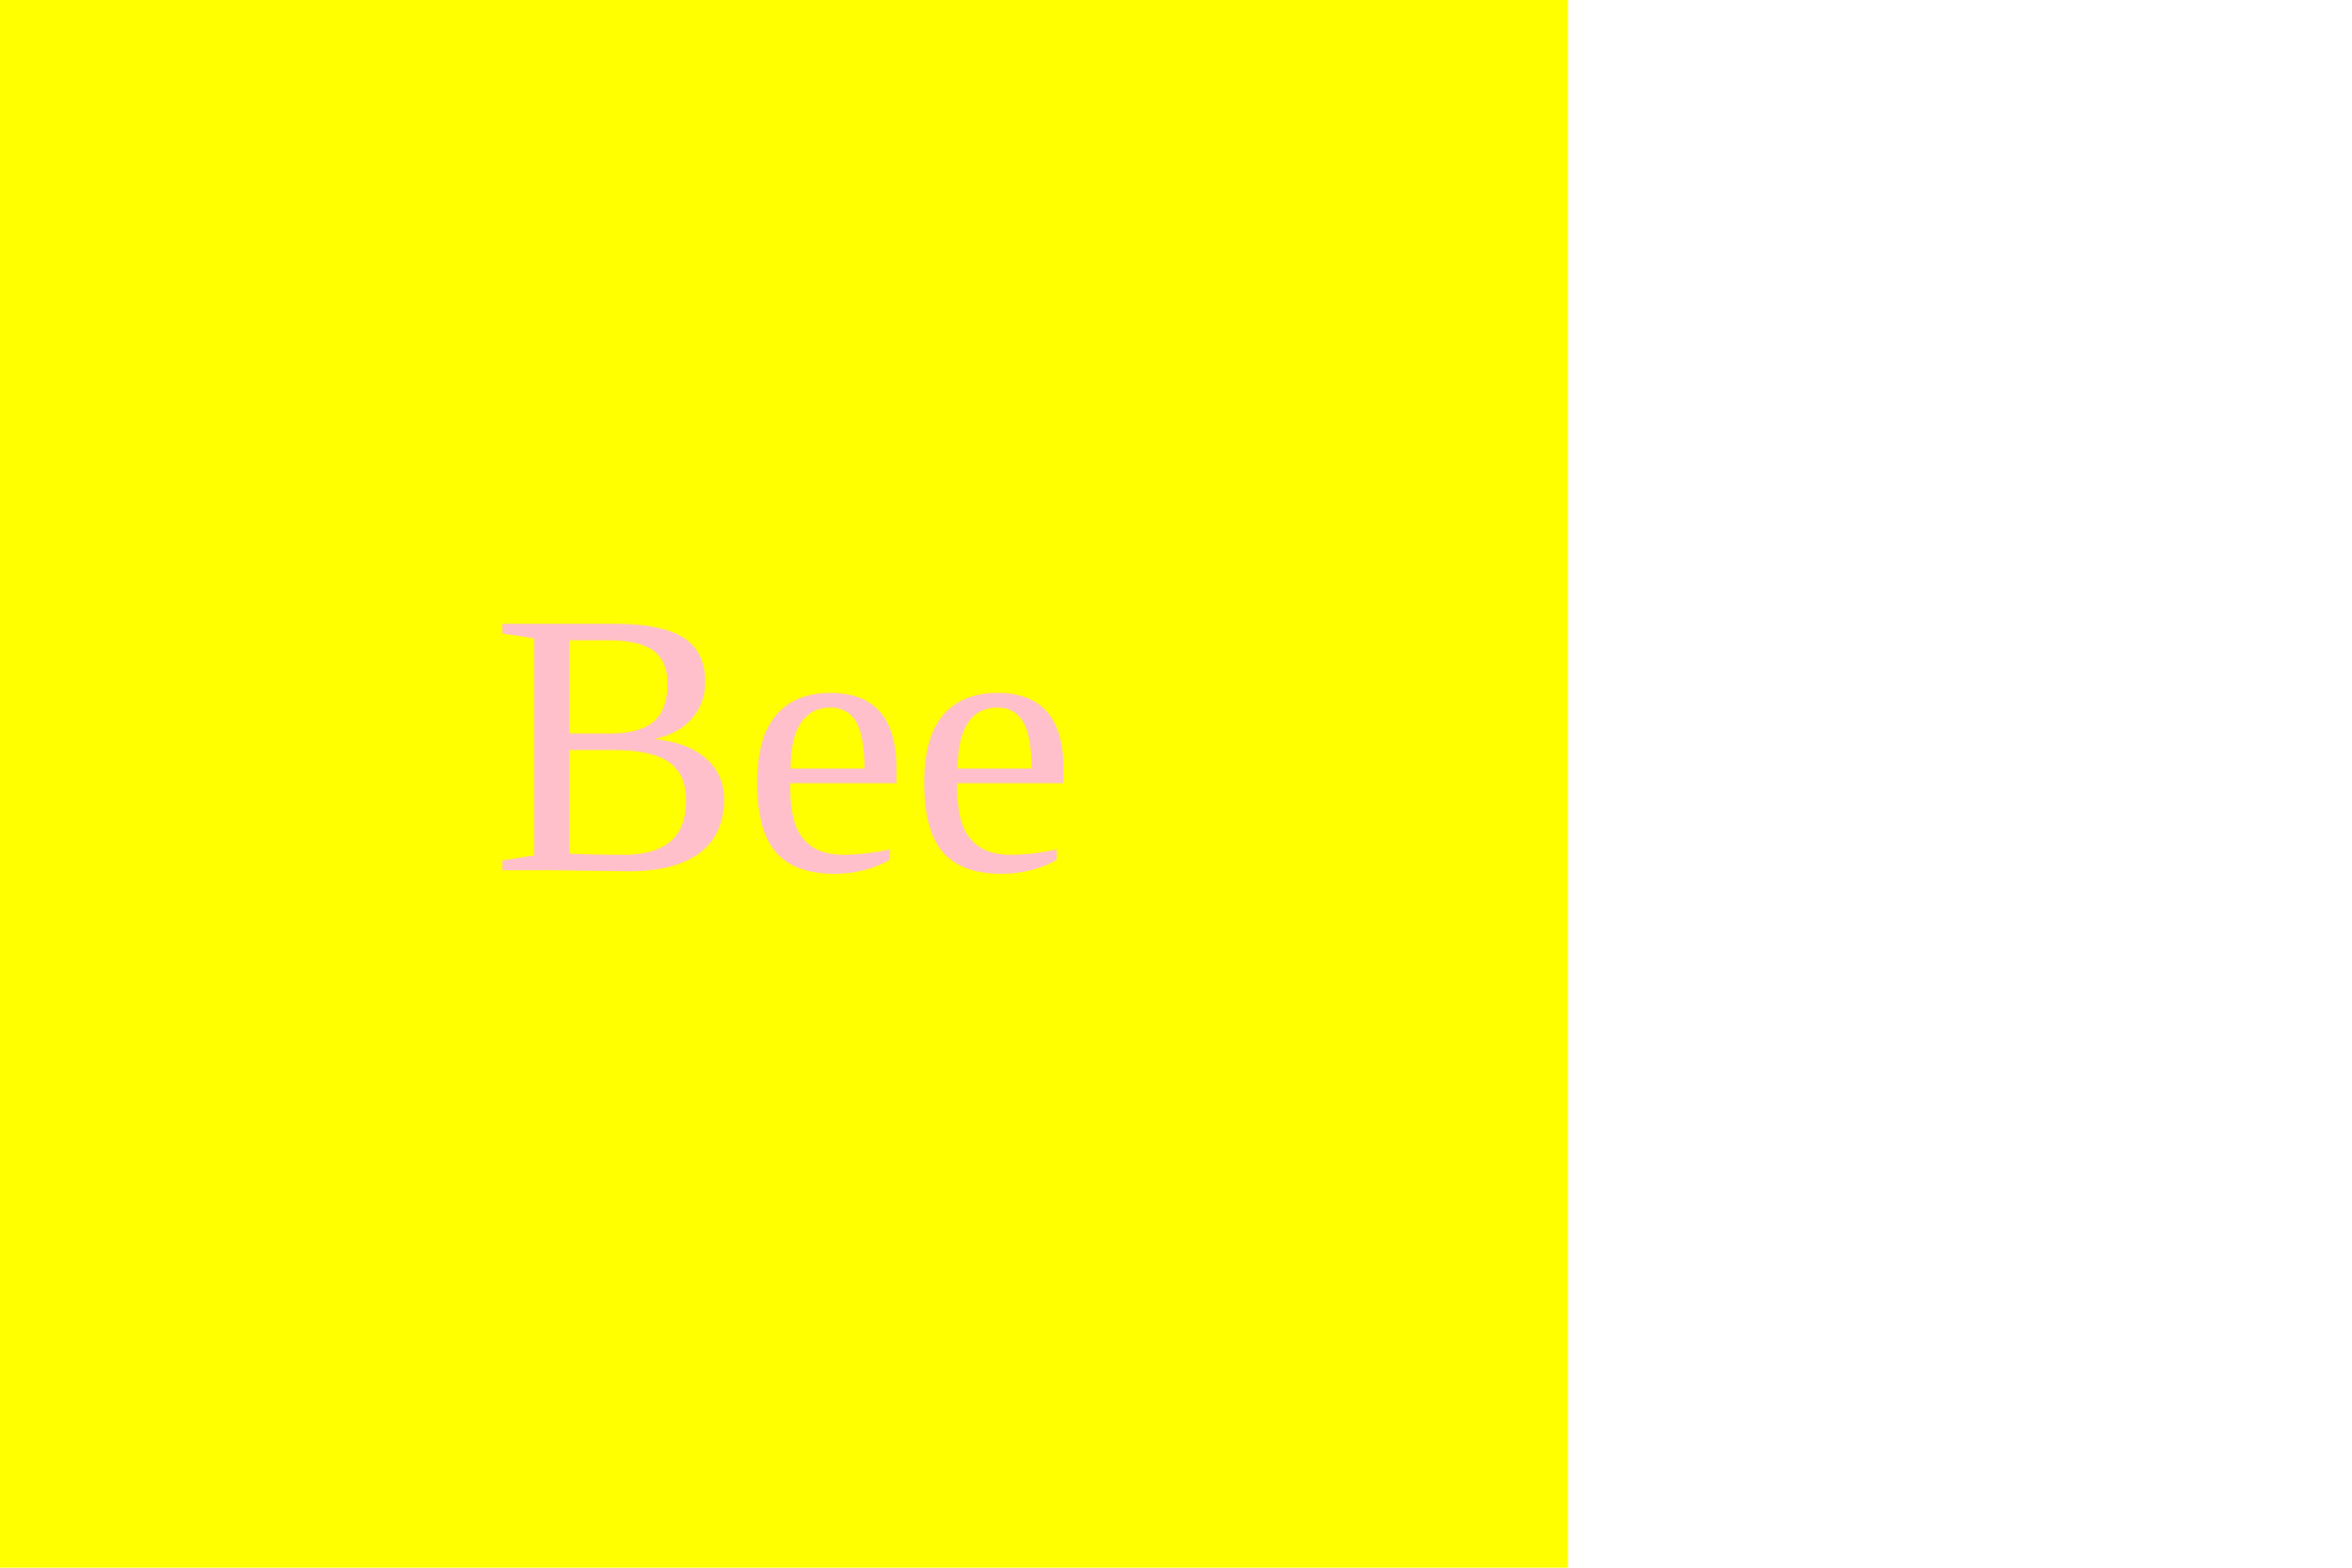
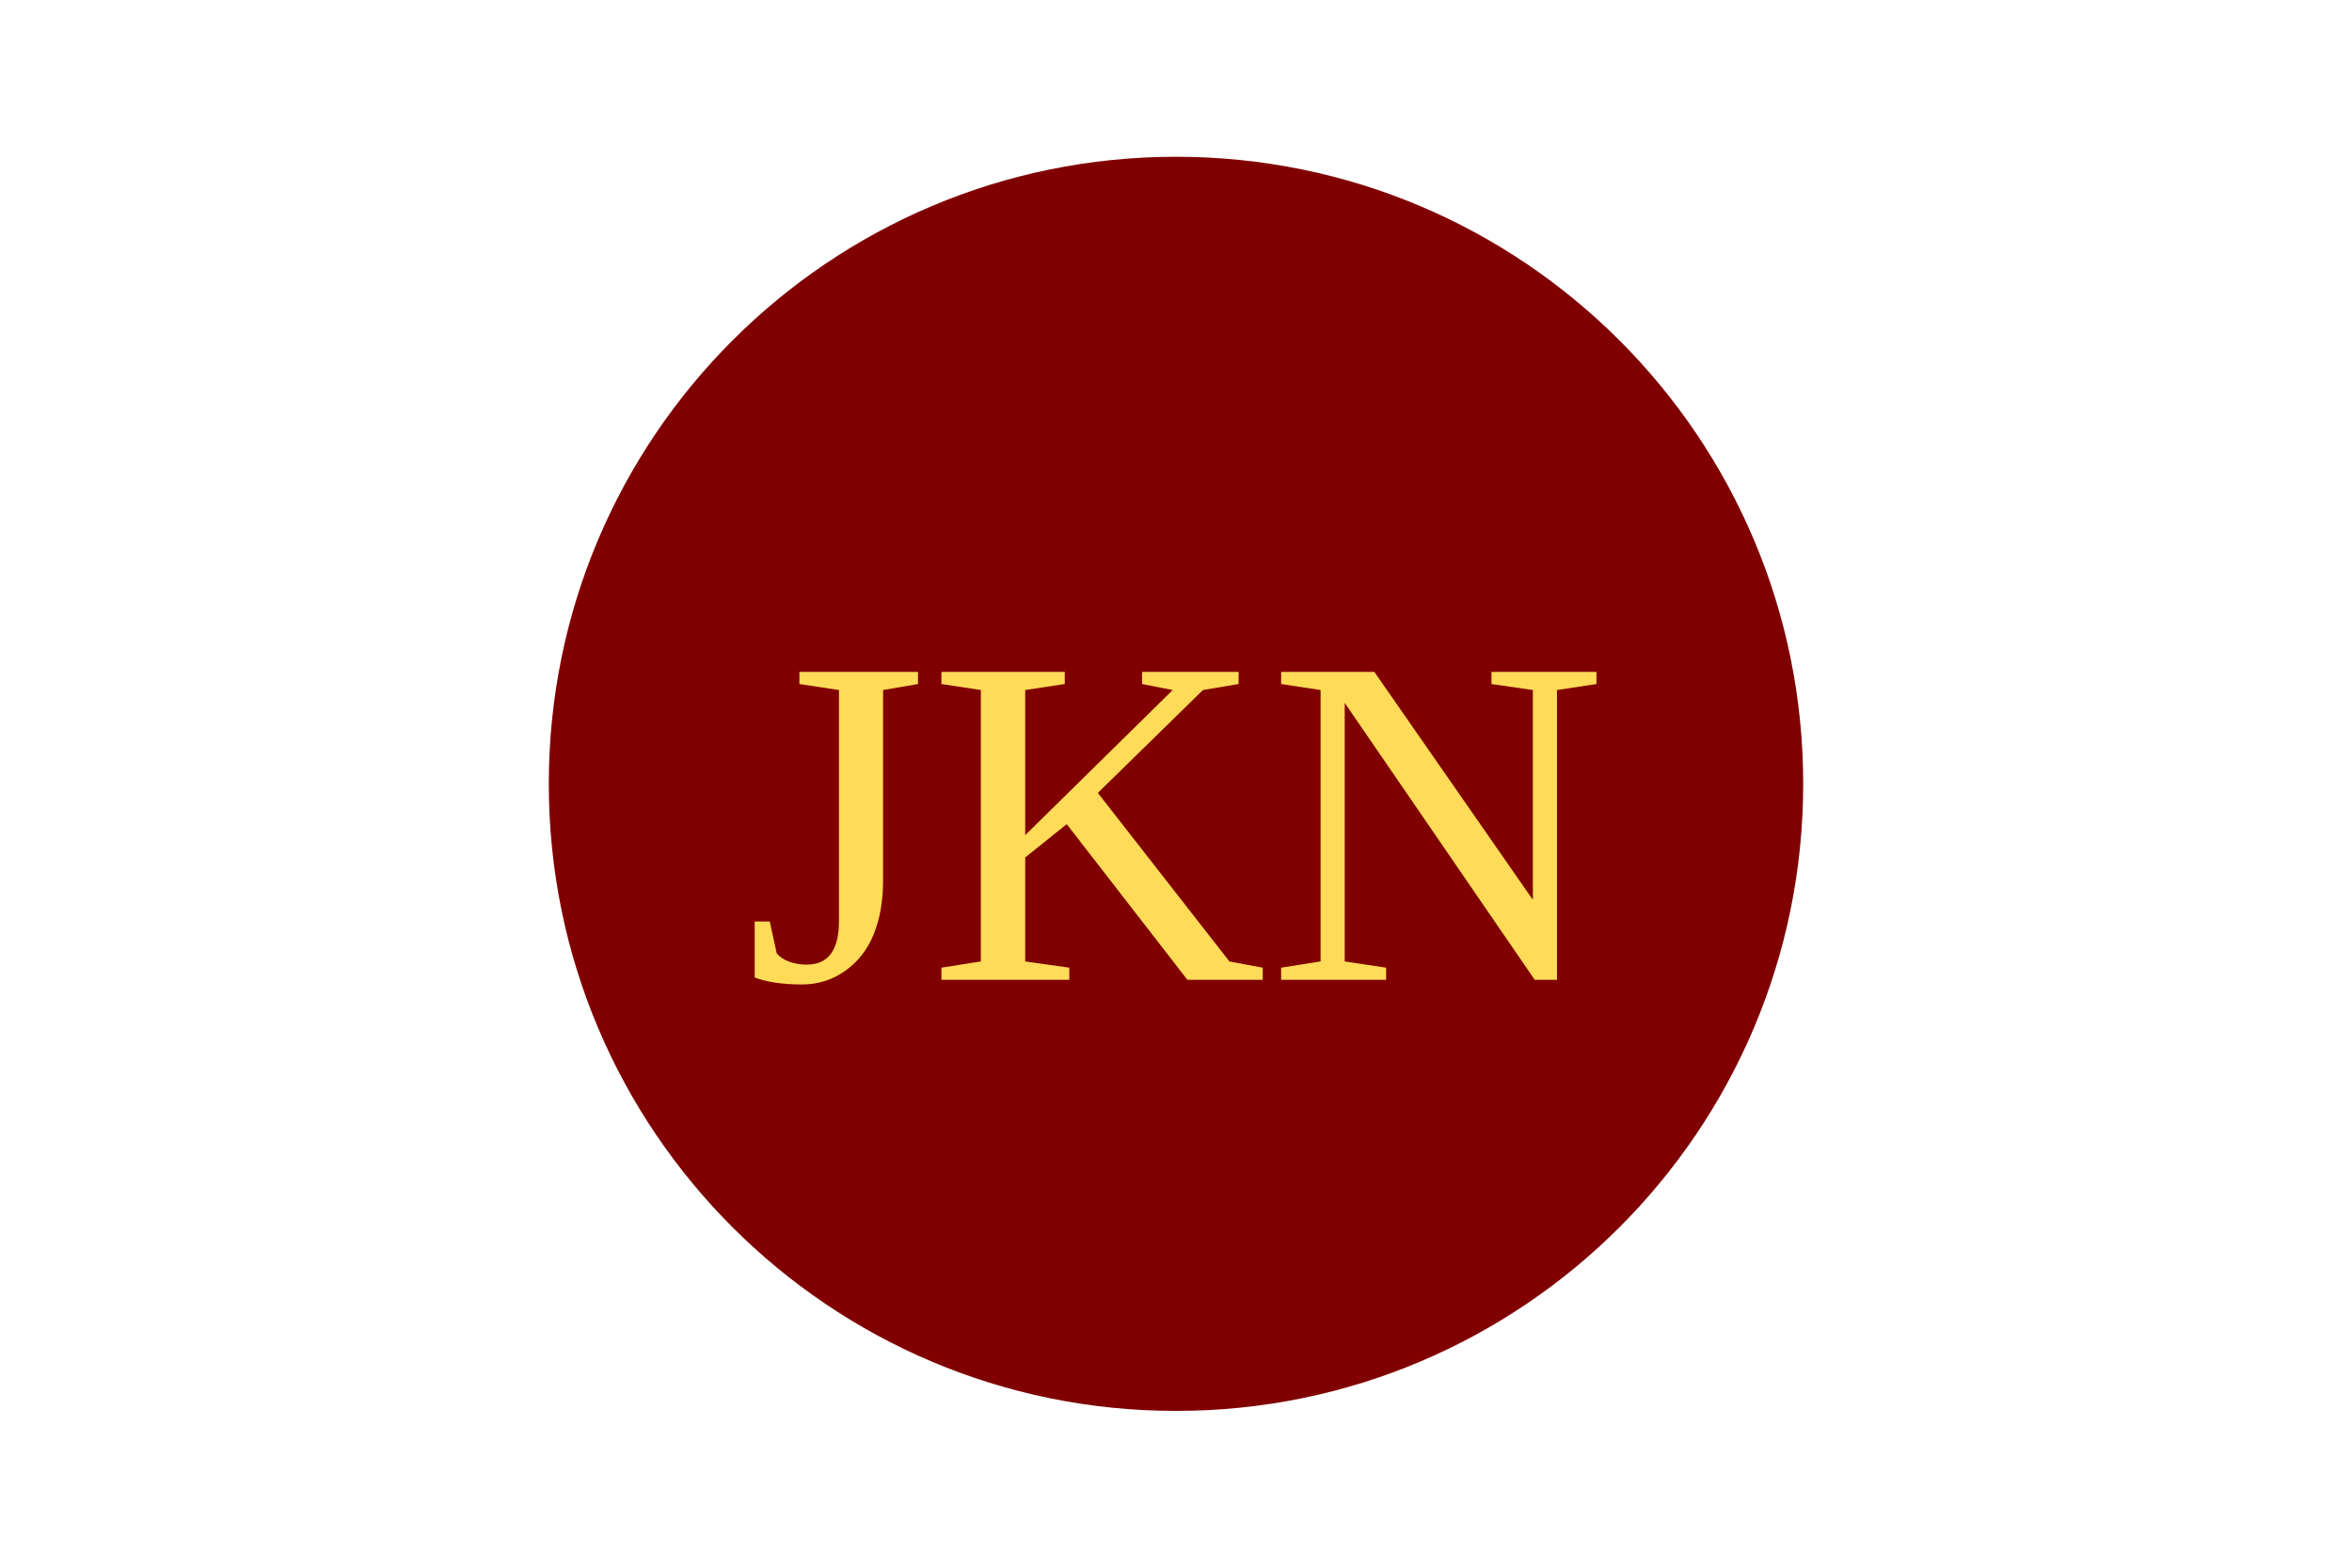
<svg xmlns="http://www.w3.org/2000/svg" version="1.1" width="300" height="200">
-   <rect width="200" height="200" fill="yellow" />
-   <text x="100" y="100" dominant-baseline="middle" text-anchor="middle" fill="pink" font-size="48">Bee</text>
+   <circle cx="150" cy="100" r="80" fill="maroon" />
+   <text x="150" y="125" font-size="60" text-anchor="middle" fill="#FFDB58">JKN</text>
</svg>
